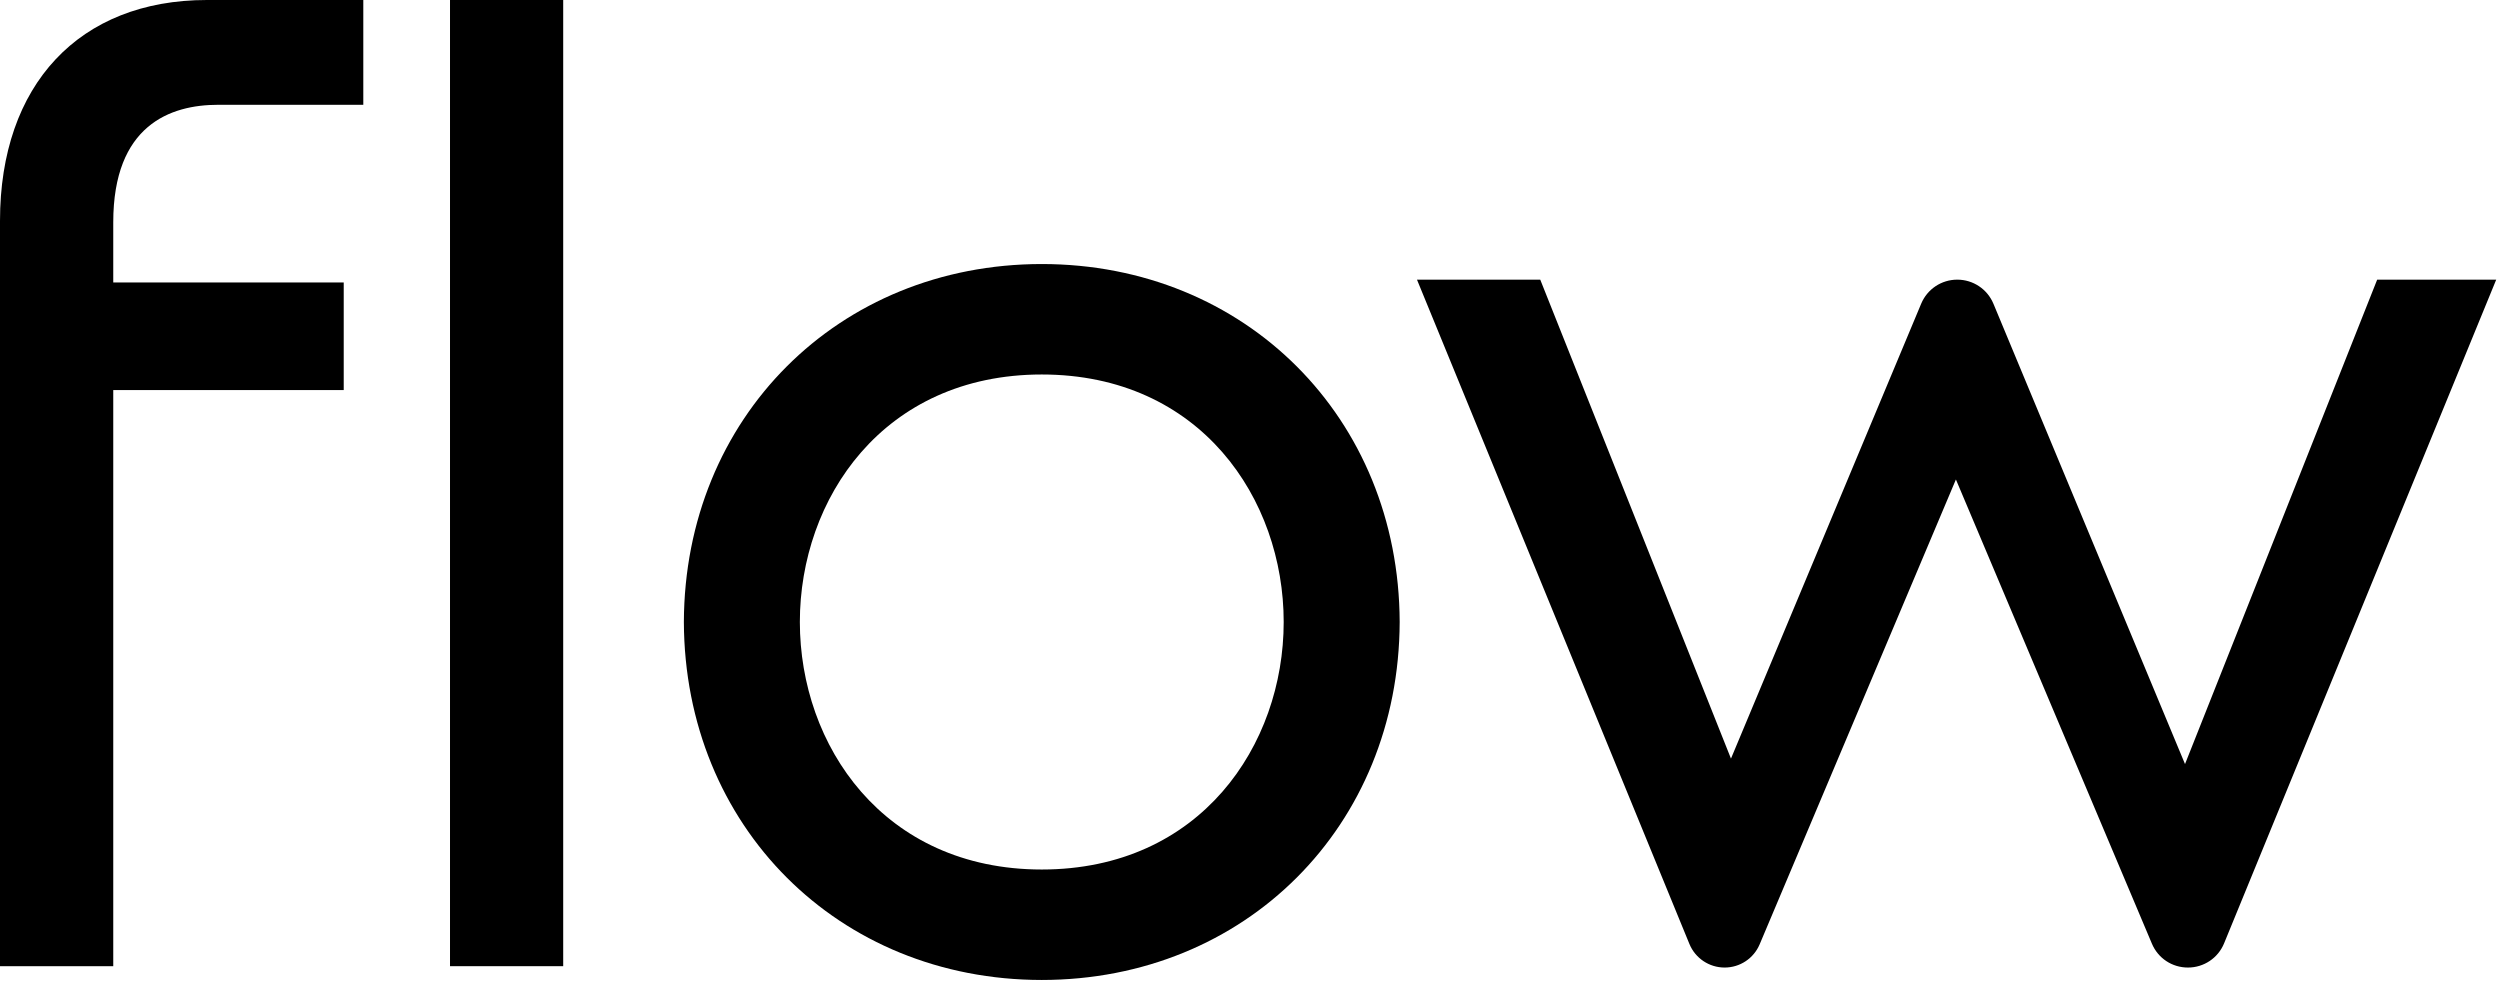
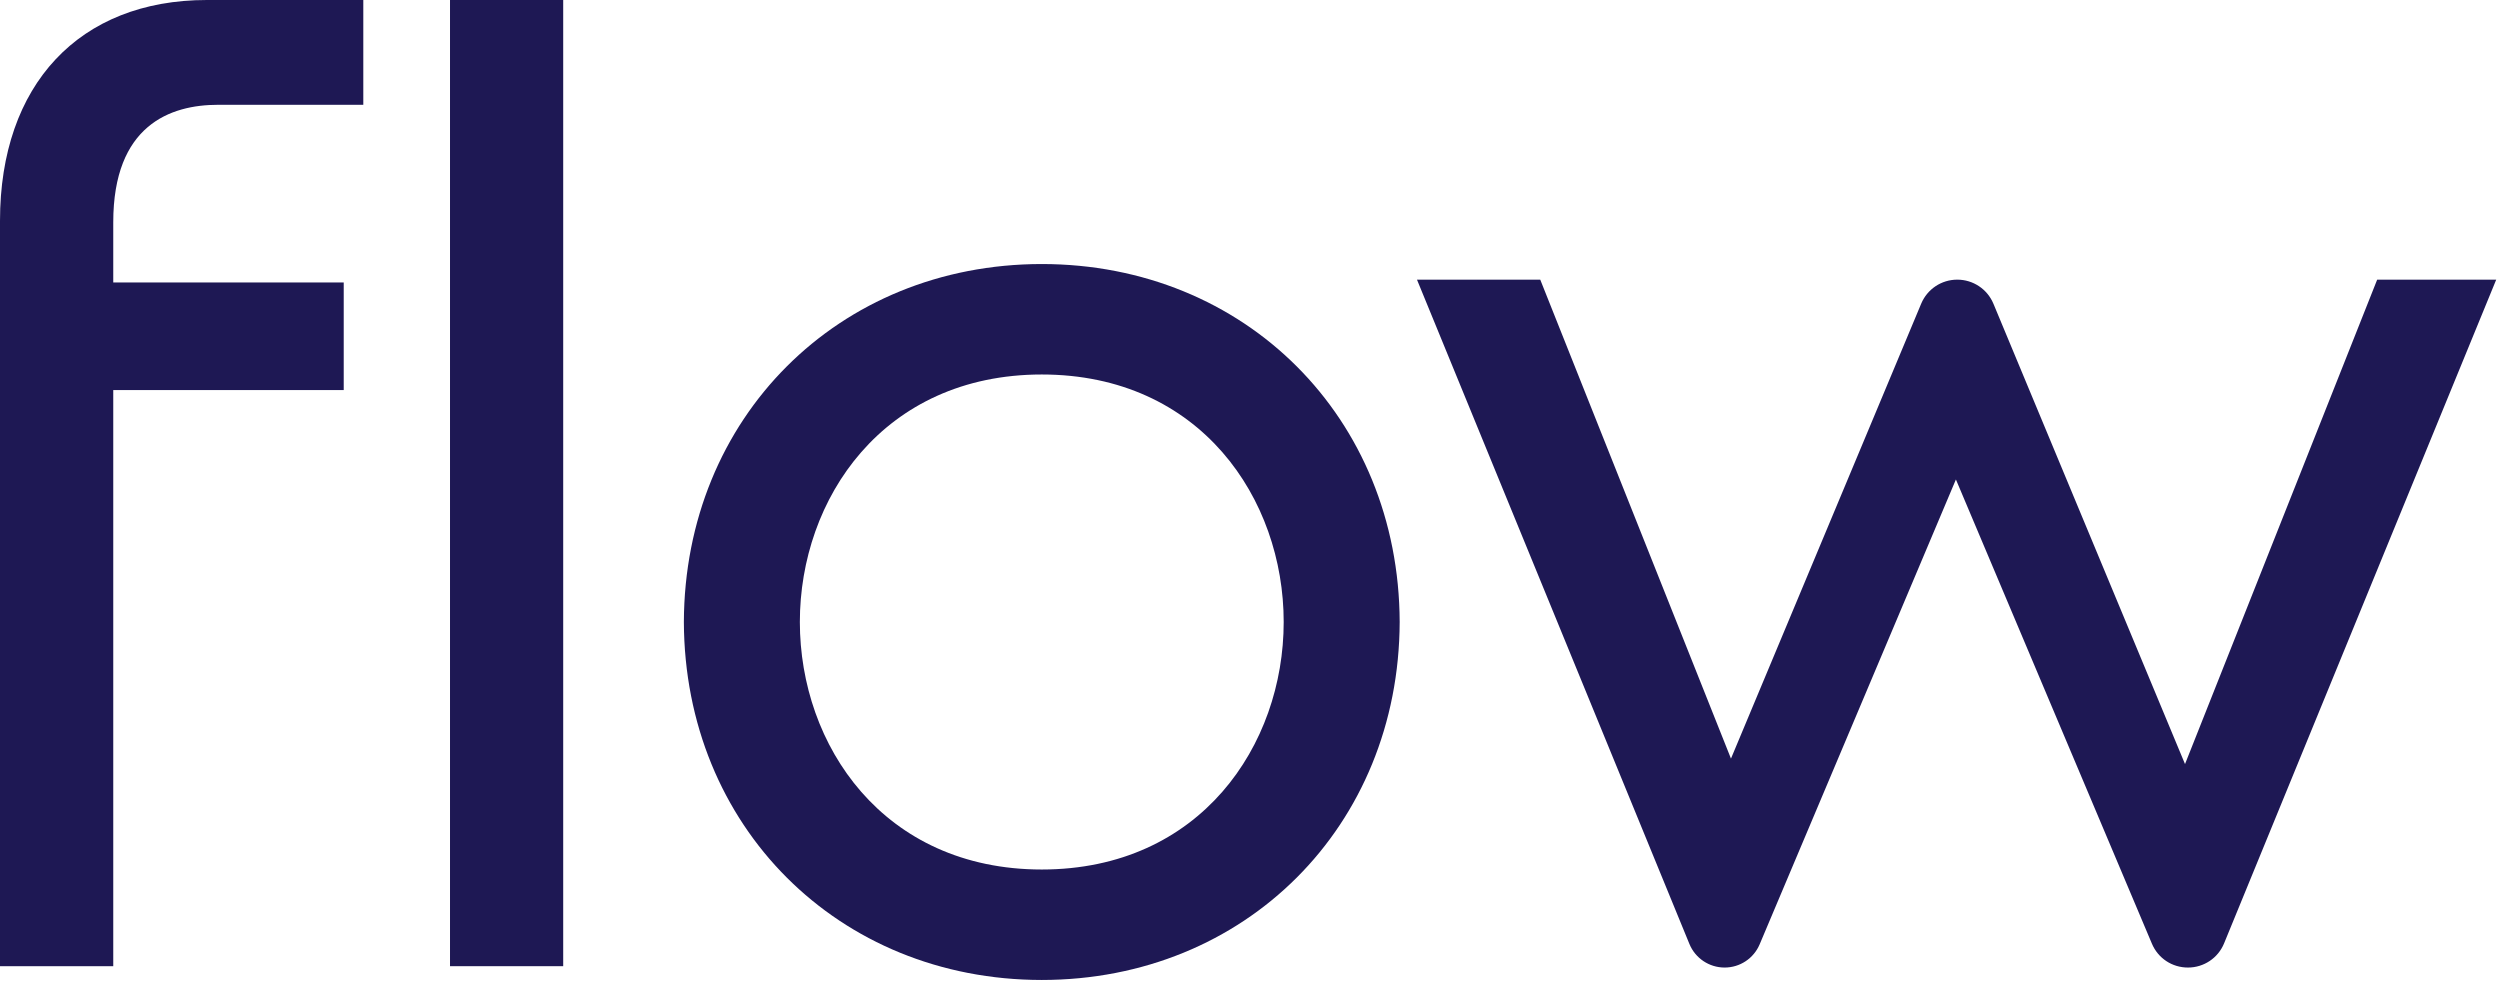
<svg xmlns="http://www.w3.org/2000/svg" width="621" height="244" viewBox="0 0 621 244" fill="none">
-   <path d="M28.132 55.213V70.16H85.381V96.885H28.132V240H0V54.874C0 21.022 19.697 0 51.4 0H90.244V26.031H54.179C42.303 26.031 28.132 31.089 28.132 55.213Z" fill="currentColor" />
-   <path d="M139.899 0H111.783V240H139.899V0Z" fill="currentColor" />
-   <path d="M620.06 69.465L552.469 234.312C550.967 237.98 547.444 240.339 543.485 240.339C539.527 240.339 536.053 238.013 534.534 234.409L485.848 119.103L437.099 234.571C435.612 238.077 432.203 240.339 428.389 240.339C424.576 240.339 421.102 238.029 419.648 234.474L351.977 69.465H382.597L429.973 188.439L477.22 75.443C478.739 71.808 482.261 69.465 486.188 69.465C490.114 69.465 493.653 71.808 495.172 75.46L542.758 189.796L590.49 69.465H620.06Z" fill="currentColor" />
-   <path d="M258.776 65.586C208.201 65.602 170.051 103.784 169.873 154.505C170.051 205.226 208.201 243.409 258.776 243.425C309.352 243.409 347.502 205.226 347.68 154.505C347.502 103.784 309.352 65.602 258.776 65.586ZM258.776 215.988C219.334 215.972 198.683 185.061 198.683 154.505C198.683 123.95 219.334 93.039 258.776 93.023C298.219 93.023 318.869 123.95 318.869 154.505C318.869 185.061 298.219 215.972 258.776 215.988Z" fill="currentColor" />
+   <path d="M28.132 55.213V70.16H85.381V96.885H28.132V240H0V54.874C0 21.022 19.697 0 51.4 0H90.244V26.031H54.179C42.303 26.031 28.132 31.089 28.132 55.213Z" fill="#1E1854" />
+   <path d="M139.899 0H111.783V240H139.899V0Z" fill="#1E1854" />
+   <path d="M620.06 69.465L552.469 234.312C550.967 237.98 547.444 240.339 543.485 240.339C539.527 240.339 536.053 238.013 534.534 234.409L485.848 119.103L437.099 234.571C435.612 238.077 432.203 240.339 428.389 240.339C424.576 240.339 421.102 238.029 419.648 234.474L351.977 69.465H382.597L429.973 188.439L477.22 75.443C478.739 71.808 482.261 69.465 486.188 69.465C490.114 69.465 493.653 71.808 495.172 75.46L542.758 189.796L590.49 69.465H620.06Z" fill="#1E1854" />
+   <path d="M258.776 65.586C208.201 65.602 170.051 103.784 169.873 154.505C170.051 205.226 208.201 243.409 258.776 243.425C309.352 243.409 347.502 205.226 347.68 154.505C347.502 103.784 309.352 65.602 258.776 65.586ZM258.776 215.988C219.334 215.972 198.683 185.061 198.683 154.505C198.683 123.95 219.334 93.039 258.776 93.023C298.219 93.023 318.869 123.95 318.869 154.505C318.869 185.061 298.219 215.972 258.776 215.988Z" fill="#1E1854" />
</svg>
